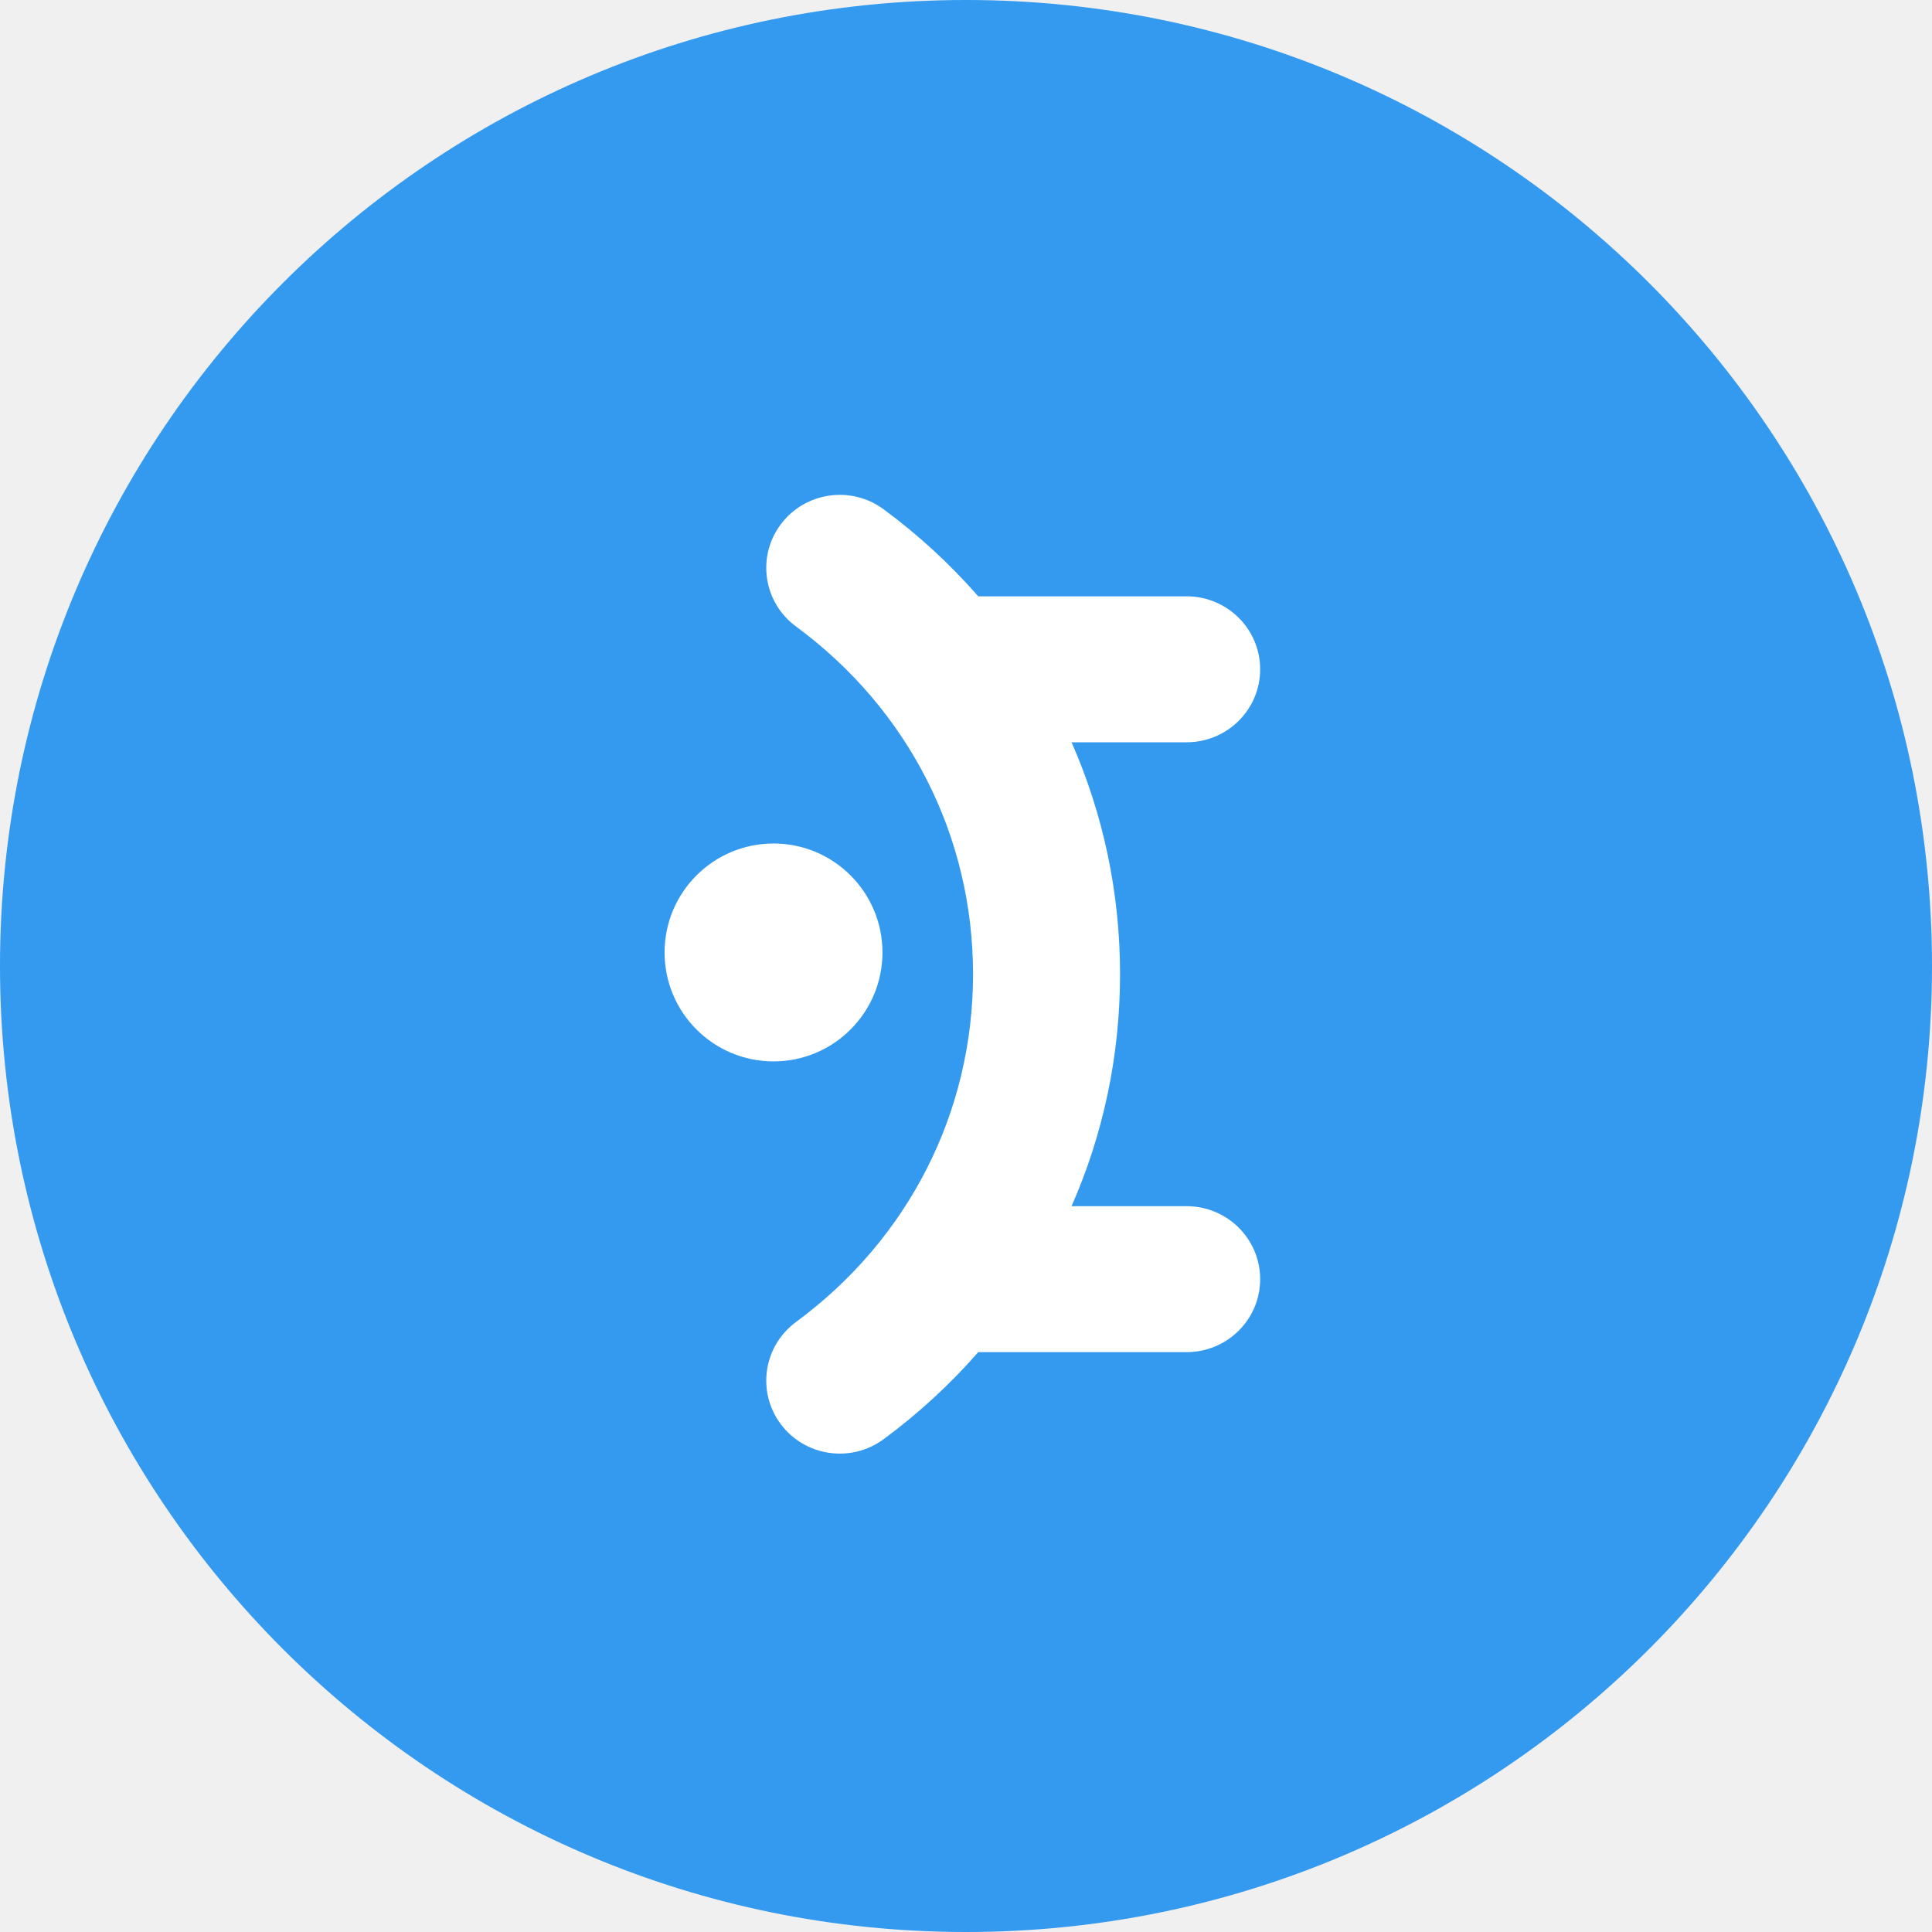
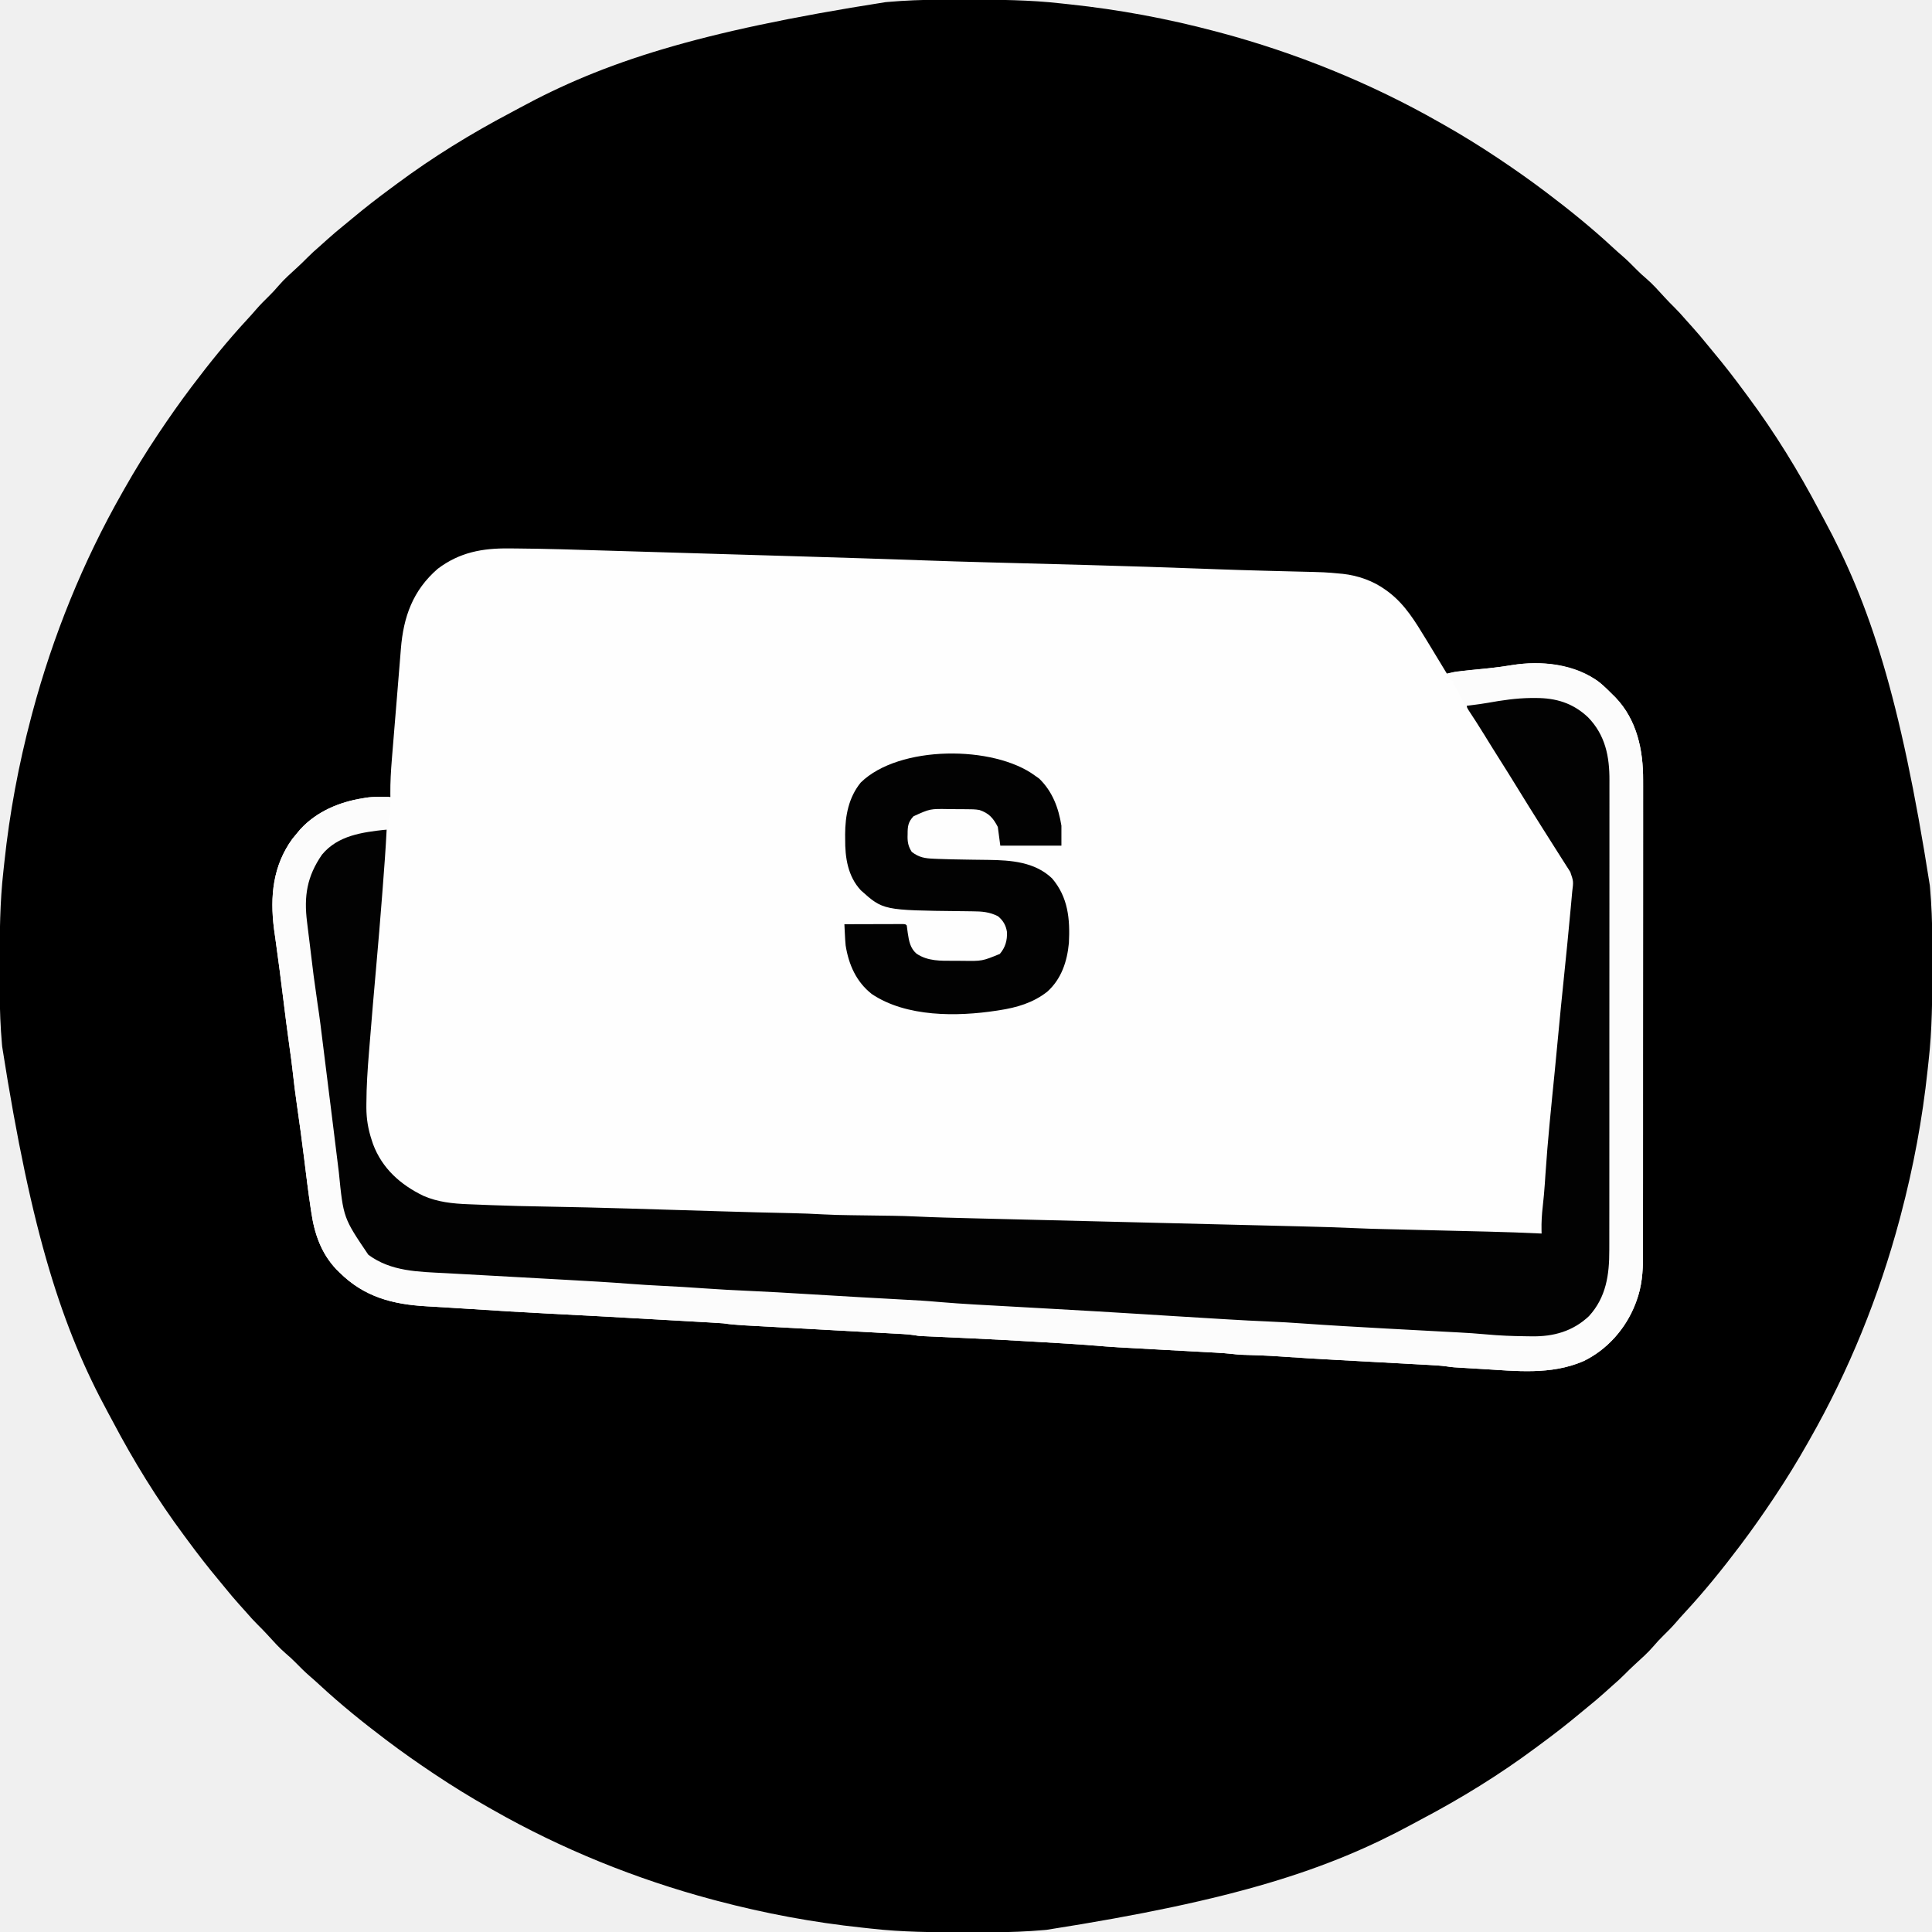
- <svg xmlns="http://www.w3.org/2000/svg" viewBox="0 0 500 500">
-   <g fill="none" fill-rule="evenodd">
-     <rect width="500" height="500" fill="#339AF0" rx="250" />
-     <g fill="#FFF">
-       <path fill-rule="nonzero" d="M202.055 135.706c-6.26 8.373-4.494 20.208 3.944 26.42 29.122 21.45 45.824 54.253 45.824 90.005 0 35.752-16.702 68.559-45.824 90.005-8.436 6.215-10.206 18.043-3.944 26.42 6.26 8.378 18.173 10.13 26.611 3.916a153.835 153.835 0 0024.509-22.54h53.93c10.506 0 19.023-8.455 19.023-18.885 0-10.43-8.517-18.886-19.023-18.886h-29.79c8.196-18.594 12.553-38.923 12.553-60.03s-4.357-41.436-12.552-60.03h29.79c10.505 0 19.022-8.455 19.022-18.885 0-10.43-8.517-18.886-19.023-18.886h-53.93a153.835 153.835 0 00-24.509-22.54c-8.438-6.215-20.351-4.46-26.61 3.916z" />
-       <path d="M171.992 246.492c0-15.572 12.624-28.195 28.196-28.195 15.572 0 28.195 12.623 28.195 28.195 0 15.572-12.623 28.196-28.195 28.196-15.572 0-28.196-12.624-28.196-28.196z" />
-     </g>
-   </g>
+ <svg xmlns="http://www.w3.org/2000/svg" version="1.1" width="1549" height="1549">
+   <path d="M0 0 C1.593 -0.007 3.187 -0.014 4.78 -0.021 C9.842 -0.041 14.903 -0.046 19.965 -0.047 C21.259 -0.048 21.259 -0.048 22.579 -0.048 C47.704 -0.055 72.685 0.11 97.68 2.953 C100.01 3.215 102.343 3.462 104.675 3.707 C143.959 7.866 182.719 15.101 220.902 25.203 C222.132 25.527 223.362 25.852 224.629 26.186 C285.893 42.564 345.79 66.779 400.902 98.203 C401.962 98.801 403.022 99.399 404.114 100.015 C418.876 108.37 433.236 117.214 447.34 126.641 C448.02 127.095 448.7 127.55 449.401 128.018 C461.448 136.089 473.322 144.41 484.902 153.141 C485.563 153.637 486.223 154.134 486.903 154.646 C505.168 168.435 522.986 182.856 539.783 198.41 C542.467 200.895 545.183 203.327 547.965 205.703 C551.78 209.003 555.305 212.575 558.843 216.165 C561.376 218.723 563.946 221.153 566.715 223.453 C572.112 228.049 576.765 233.407 581.562 238.609 C584.095 241.351 586.677 244.024 589.34 246.641 C592.407 249.663 595.256 252.817 598.062 256.082 C600.097 258.428 602.185 260.72 604.277 263.016 C608.103 267.259 611.753 271.612 615.344 276.055 C617.225 278.381 619.134 280.683 621.055 282.977 C629.423 292.993 637.376 303.266 645.115 313.776 C646.258 315.328 647.403 316.877 648.553 318.423 C669.891 347.126 688.825 377.911 705.493 409.54 C706.777 411.967 708.083 414.382 709.398 416.793 C745.797 483.914 770.466 558.615 794.141 709.98 C794.204 710.662 794.267 711.345 794.332 712.047 C795.542 725.793 796.068 739.507 796.105 753.301 C796.112 754.894 796.12 756.487 796.127 758.081 C796.146 763.142 796.151 768.204 796.152 773.266 C796.153 774.128 796.153 774.991 796.154 775.879 C796.16 801.005 795.996 825.986 793.152 850.98 C792.89 853.311 792.643 855.643 792.398 857.976 C788.239 897.26 781.005 936.02 770.902 974.203 C770.578 975.433 770.254 976.663 769.919 977.93 C753.541 1039.194 729.326 1099.091 697.902 1154.203 C697.304 1155.263 696.706 1156.323 696.09 1157.415 C687.736 1172.177 678.891 1186.537 669.465 1200.641 C669.01 1201.321 668.556 1202.001 668.088 1202.702 C660.017 1214.749 651.696 1226.623 642.965 1238.203 C642.468 1238.863 641.971 1239.524 641.46 1240.204 C627.671 1258.469 613.25 1276.287 597.696 1293.083 C595.21 1295.768 592.778 1298.484 590.402 1301.266 C587.103 1305.081 583.531 1308.606 579.94 1312.144 C577.382 1314.677 574.953 1317.247 572.652 1320.016 C568.056 1325.413 562.699 1330.066 557.496 1334.863 C554.754 1337.396 552.081 1339.978 549.465 1342.641 C546.443 1345.708 543.288 1348.557 540.023 1351.363 C537.677 1353.398 535.385 1355.486 533.09 1357.578 C528.847 1361.403 524.494 1365.054 520.051 1368.645 C517.724 1370.526 515.423 1372.434 513.129 1374.355 C503.113 1382.724 492.84 1390.677 482.33 1398.416 C480.778 1399.558 479.229 1400.704 477.682 1401.854 C448.98 1423.192 418.195 1442.126 386.566 1458.793 C384.138 1460.078 381.723 1461.384 379.312 1462.699 C312.192 1499.098 237.49 1523.766 86.125 1547.441 C85.443 1547.505 84.761 1547.568 84.058 1547.633 C70.312 1548.843 56.598 1549.368 42.805 1549.406 C41.211 1549.413 39.618 1549.42 38.025 1549.428 C32.963 1549.447 27.902 1549.452 22.84 1549.453 C21.977 1549.454 21.115 1549.454 20.226 1549.454 C-4.9 1549.461 -29.88 1549.296 -54.875 1546.453 C-57.206 1546.191 -59.538 1545.944 -61.871 1545.699 C-101.155 1541.54 -139.915 1534.306 -178.098 1524.203 C-179.328 1523.879 -180.558 1523.554 -181.825 1523.22 C-243.089 1506.842 -302.985 1482.627 -358.098 1451.203 C-359.157 1450.605 -360.217 1450.007 -361.309 1449.391 C-376.071 1441.037 -390.431 1432.192 -404.535 1422.766 C-405.215 1422.311 -405.895 1421.857 -406.596 1421.388 C-418.644 1413.317 -430.517 1404.996 -442.098 1396.266 C-443.088 1395.521 -443.088 1395.521 -444.098 1394.76 C-462.363 1380.972 -480.182 1366.551 -496.978 1350.997 C-499.662 1348.511 -502.378 1346.079 -505.16 1343.703 C-508.976 1340.403 -512.5 1336.832 -516.038 1333.241 C-518.572 1330.683 -521.142 1328.253 -523.91 1325.953 C-529.307 1321.357 -533.96 1315.999 -538.758 1310.797 C-541.291 1308.055 -543.872 1305.382 -546.535 1302.766 C-549.603 1299.744 -552.451 1296.589 -555.258 1293.324 C-557.293 1290.978 -559.381 1288.686 -561.473 1286.391 C-565.298 1282.147 -568.949 1277.795 -572.539 1273.352 C-574.42 1271.025 -576.329 1268.723 -578.25 1266.43 C-586.619 1256.414 -594.572 1246.14 -602.31 1235.63 C-603.453 1234.079 -604.599 1232.529 -605.749 1230.983 C-627.087 1202.28 -646.02 1171.496 -662.688 1139.867 C-663.973 1137.439 -665.278 1135.024 -666.594 1132.613 C-702.993 1065.493 -727.661 990.791 -751.336 839.426 C-751.431 838.403 -751.431 838.403 -751.528 837.359 C-752.737 823.613 -753.263 809.899 -753.301 796.105 C-753.308 794.512 -753.315 792.919 -753.322 791.326 C-753.341 786.264 -753.346 781.202 -753.348 776.141 C-753.348 775.278 -753.349 774.415 -753.349 773.527 C-753.356 748.401 -753.191 723.421 -750.348 698.426 C-750.086 696.095 -749.838 693.763 -749.594 691.43 C-745.434 652.146 -738.2 613.386 -728.098 575.203 C-727.773 573.973 -727.449 572.743 -727.115 571.476 C-710.736 510.212 -686.522 450.315 -655.098 395.203 C-654.5 394.143 -653.902 393.084 -653.286 391.992 C-644.931 377.229 -636.087 362.869 -626.66 348.766 C-626.206 348.086 -625.751 347.405 -625.283 346.705 C-617.212 334.657 -608.891 322.784 -600.16 311.203 C-599.663 310.543 -599.167 309.883 -598.655 309.202 C-584.866 290.937 -570.445 273.119 -554.891 256.323 C-552.405 253.638 -549.973 250.923 -547.598 248.141 C-544.298 244.325 -540.726 240.8 -537.136 237.263 C-534.578 234.729 -532.148 232.159 -529.848 229.391 C-525.252 223.994 -519.894 219.341 -514.691 214.543 C-511.95 212.01 -509.276 209.429 -506.66 206.766 C-503.638 203.698 -500.484 200.85 -497.219 198.043 C-494.873 196.008 -492.58 193.92 -490.285 191.828 C-486.042 188.003 -481.689 184.352 -477.246 180.762 C-474.92 178.881 -472.618 176.972 -470.324 175.051 C-460.308 166.682 -450.035 158.729 -439.525 150.991 C-437.973 149.848 -436.424 148.702 -434.877 147.552 C-406.175 126.214 -375.39 107.281 -343.761 90.613 C-341.334 89.328 -338.919 88.023 -336.508 86.707 C-269.387 50.308 -194.686 25.64 -43.32 1.965 C-42.297 1.87 -42.297 1.87 -41.254 1.773 C-27.507 0.564 -13.794 0.038 0 0 Z " fill="#000000" transform="translate(753.0977,-0.203125)" />
+   <path d="M0 0 C1.818 0.011 3.635 0.022 5.453 0.033 C30.006 0.221 54.553 1.029 79.094 1.777 C86.384 2 93.674 2.215 100.964 2.429 C114.03 2.815 127.095 3.206 140.161 3.601 C152.676 3.979 165.192 4.353 177.708 4.724 C178.862 4.758 178.862 4.758 180.039 4.793 C183.137 4.884 186.234 4.976 189.332 5.068 C202.21 5.449 215.088 5.833 227.966 6.217 C230.841 6.303 233.716 6.389 236.591 6.474 C267.681 7.4 298.769 8.373 329.853 9.483 C348.35 10.143 366.846 10.73 385.349 11.204 C388.988 11.299 392.627 11.396 396.266 11.493 C402.41 11.657 408.554 11.82 414.698 11.982 C430.789 12.406 446.88 12.84 462.971 13.281 C463.762 13.302 464.553 13.324 465.369 13.346 C495.812 14.18 526.248 15.164 556.682 16.286 C559.897 16.404 563.112 16.522 566.326 16.64 C567.484 16.683 567.484 16.683 568.664 16.726 C580.753 17.168 592.843 17.53 604.936 17.851 C606.578 17.895 608.219 17.939 609.861 17.983 C616.762 18.168 623.662 18.347 630.563 18.509 C654.6 19.078 654.6 19.078 666.24 20.179 C666.996 20.248 667.751 20.316 668.53 20.387 C680.662 21.695 693.056 26.06 702.912 33.292 C704.262 34.279 704.262 34.279 705.639 35.285 C718.612 45.327 726.489 58.501 734.912 72.292 C735.524 73.292 736.136 74.291 736.767 75.321 C741.848 83.625 746.907 91.942 751.912 100.292 C752.539 100.165 753.165 100.037 753.811 99.906 C761.625 98.391 769.428 97.575 777.35 96.855 C786.21 96.028 795.006 95.064 803.787 93.605 C827.575 89.772 852.488 92.744 872.912 106.292 C877.22 109.645 881.079 113.415 884.912 117.292 C886.024 118.389 886.024 118.389 887.158 119.507 C904.352 137.505 909.404 161.687 909.287 185.733 C909.289 187.445 909.293 189.157 909.299 190.869 C909.309 195.532 909.301 200.195 909.29 204.858 C909.281 209.903 909.289 214.948 909.296 219.993 C909.305 229.859 909.299 239.725 909.286 249.591 C909.273 261.09 909.274 272.588 909.277 284.087 C909.28 304.606 909.268 325.125 909.249 345.645 C909.23 365.54 909.222 385.436 909.228 405.331 C909.234 427.019 909.234 448.706 909.223 470.394 C909.221 472.707 909.22 475.021 909.219 477.335 C909.218 479.042 909.218 479.042 909.217 480.784 C909.213 488.793 909.214 496.802 909.216 504.811 C909.218 514.573 909.212 524.335 909.198 534.097 C909.191 539.075 909.187 544.053 909.191 549.03 C909.195 553.592 909.19 558.153 909.178 562.714 C909.175 564.36 909.175 566.005 909.179 567.65 C909.208 580.149 908.289 591.871 903.85 603.667 C903.545 604.478 903.241 605.289 902.927 606.125 C895.263 625.657 880.456 642.445 861.475 651.605 C835.26 662.934 807.405 659.475 779.6 657.855 C778.435 657.788 777.27 657.72 776.07 657.651 C772.709 657.454 769.347 657.252 765.987 657.046 C764.974 656.986 763.961 656.925 762.918 656.863 C761.967 656.803 761.016 656.743 760.036 656.681 C759.212 656.63 758.389 656.579 757.54 656.527 C755.597 656.353 753.66 656.102 751.732 655.808 C747.051 655.176 742.394 654.908 737.68 654.66 C736.673 654.604 735.667 654.549 734.631 654.492 C731.307 654.309 727.983 654.131 724.658 653.953 C722.319 653.825 719.979 653.696 717.64 653.568 C711.465 653.229 705.291 652.893 699.116 652.559 C688.151 651.965 677.186 651.366 666.221 650.765 C664.464 650.669 664.464 650.669 662.671 650.571 C648.112 649.773 633.558 648.942 619.014 647.897 C608.302 647.135 597.578 646.768 586.845 646.466 C584.466 646.325 582.147 646.097 579.784 645.815 C575.207 645.3 570.64 644.991 566.042 644.752 C564.785 644.683 564.785 644.683 563.504 644.613 C561.699 644.515 559.893 644.418 558.088 644.322 C555.202 644.168 552.317 644.011 549.432 643.854 C542.253 643.462 535.073 643.075 527.894 642.689 C484.64 640.363 484.64 640.363 468.016 639.009 C455.146 637.966 442.256 637.231 429.366 636.48 C427.192 636.353 425.018 636.225 422.844 636.097 C406.128 635.112 389.409 634.193 372.682 633.402 C371.952 633.367 371.221 633.333 370.469 633.297 C363.44 632.966 356.411 632.642 349.381 632.332 C347.435 632.246 345.488 632.158 343.542 632.07 C341.182 631.964 338.822 631.861 336.461 631.761 C335.417 631.714 334.373 631.667 333.298 631.618 C332.397 631.579 331.496 631.54 330.568 631.5 C327.912 631.292 327.912 631.292 325.128 630.806 C322.003 630.307 318.968 630.048 315.809 629.875 C314.608 629.808 313.406 629.741 312.169 629.671 C310.864 629.602 309.559 629.532 308.215 629.46 C306.817 629.383 305.419 629.306 304.02 629.228 C301.017 629.062 298.013 628.898 295.009 628.736 C290.255 628.479 285.502 628.216 280.749 627.953 C271.515 627.443 262.282 626.938 253.048 626.433 C241.298 625.791 229.548 625.148 217.799 624.498 C213.077 624.237 208.356 623.979 203.634 623.724 C200.693 623.564 197.751 623.402 194.81 623.239 C192.804 623.128 190.798 623.021 188.792 622.913 C183.105 622.596 177.548 622.141 171.912 621.292 C168.745 621.027 165.573 620.851 162.399 620.676 C161.466 620.622 160.533 620.568 159.572 620.512 C156.481 620.335 153.39 620.161 150.299 619.988 C148.112 619.863 145.926 619.738 143.739 619.613 C137.9 619.28 132.06 618.95 126.221 618.622 C122.599 618.417 118.977 618.212 115.355 618.006 C87.203 616.406 59.049 614.849 30.887 613.434 C10.755 612.42 -9.359 611.199 -29.471 609.855 C-35.483 609.456 -41.497 609.084 -47.512 608.73 C-51.699 608.483 -55.885 608.229 -60.072 607.973 C-62.045 607.855 -64.018 607.74 -65.991 607.629 C-93.348 606.085 -116.19 600.162 -136.088 580.292 C-136.83 579.562 -137.573 578.831 -138.338 578.078 C-150.6 565.217 -156.023 549.356 -158.525 532.105 C-158.735 530.709 -158.946 529.314 -159.156 527.919 C-161.036 515.296 -162.595 502.633 -164.135 489.965 C-165.921 475.328 -167.94 460.728 -170.033 446.131 C-171.295 437.285 -172.443 428.443 -173.397 419.559 C-174.079 413.241 -174.931 406.957 -175.838 400.667 C-177.735 387.227 -179.421 373.763 -181.088 360.292 C-182.918 345.498 -184.789 330.714 -186.883 315.955 C-187.292 313.068 -187.693 310.181 -188.088 307.292 C-188.245 306.175 -188.245 306.175 -188.405 305.035 C-191.724 279.001 -189.301 254.288 -173.588 232.73 C-172.115 230.895 -170.617 229.08 -169.088 227.292 C-168.487 226.58 -167.886 225.867 -167.267 225.132 C-154.145 210.846 -135.88 203.252 -117.088 200.292 C-116.352 200.161 -115.616 200.03 -114.857 199.894 C-108.34 198.866 -101.663 199.223 -95.088 199.292 C-95.101 198.469 -95.115 197.646 -95.129 196.798 C-95.214 187.523 -94.686 178.374 -93.916 169.136 C-93.792 167.599 -93.668 166.062 -93.545 164.524 C-93.217 160.451 -92.882 156.379 -92.545 152.307 C-92.267 148.934 -91.991 145.56 -91.716 142.187 C-91.1 134.642 -90.479 127.098 -89.853 119.554 C-89.282 112.678 -88.724 105.801 -88.175 98.923 C-87.835 94.686 -87.487 90.449 -87.135 86.212 C-86.981 84.334 -86.829 82.455 -86.681 80.575 C-84.644 54.818 -77.057 33.571 -57.088 16.292 C-39.584 3.089 -21.254 -0.254 0 0 Z " fill="#FEFEFE" transform="translate(408.0876,439.7075)" />
+   <path d="M0 0 C1.177 -0.024 2.354 -0.049 3.566 -0.074 C18.845 -0.125 32.622 4.893 43.812 15.375 C55.556 27.724 61.239 42.52 61.256 59.569 C61.26 60.608 61.26 60.608 61.263 61.668 C61.268 63.983 61.267 66.297 61.265 68.612 C61.268 70.291 61.271 71.97 61.274 73.649 C61.282 78.258 61.284 82.867 61.285 87.476 C61.287 92.449 61.294 97.422 61.301 102.395 C61.315 113.267 61.321 124.139 61.325 135.011 C61.328 141.802 61.332 148.593 61.337 155.384 C61.349 174.194 61.359 193.004 61.363 211.814 C61.363 213.018 61.363 214.221 61.363 215.461 C61.363 216.668 61.364 217.874 61.364 219.117 C61.364 221.561 61.365 224.006 61.365 226.45 C61.365 227.663 61.366 228.876 61.366 230.125 C61.37 249.767 61.387 269.409 61.411 289.05 C61.434 309.226 61.447 329.401 61.448 349.577 C61.449 360.901 61.455 372.225 61.473 383.549 C61.488 393.193 61.493 402.836 61.485 412.48 C61.481 417.397 61.482 422.314 61.496 427.231 C61.509 431.74 61.508 436.248 61.495 440.757 C61.494 442.381 61.497 444.005 61.505 445.629 C61.57 458.422 60.65 471.027 54.562 482.562 C54.219 483.227 53.875 483.891 53.521 484.576 C45.62 499.163 33.483 506.923 18.125 512.375 C13.963 513.415 9.907 513.536 5.641 513.543 C4.908 513.546 4.175 513.55 3.42 513.553 C1.86 513.558 0.3 513.56 -1.26 513.56 C-3.548 513.562 -5.836 513.58 -8.125 513.6 C-18.184 513.638 -28.109 513.036 -38.128 512.174 C-48.963 511.25 -59.805 510.695 -70.665 510.171 C-76.922 509.868 -83.178 509.549 -89.434 509.23 C-91.409 509.13 -91.409 509.13 -93.424 509.027 C-108.807 508.238 -124.184 507.346 -139.56 506.441 C-141.71 506.315 -143.861 506.189 -146.012 506.064 C-159.871 505.256 -173.725 504.405 -187.57 503.379 C-202.13 502.307 -216.702 501.542 -231.281 500.778 C-246.783 499.962 -262.282 499.074 -277.781 498.198 C-281.611 497.981 -285.442 497.766 -289.273 497.552 C-325.902 495.506 -325.902 495.506 -344.038 494.095 C-357.448 493.07 -370.879 492.397 -384.308 491.686 C-392.374 491.259 -400.439 490.821 -408.504 490.383 C-409.703 490.318 -409.703 490.318 -410.926 490.251 C-424.933 489.491 -438.936 488.68 -452.938 487.812 C-453.913 487.752 -454.888 487.692 -455.893 487.63 C-465.331 487.044 -474.768 486.446 -484.205 485.843 C-488.949 485.539 -493.693 485.238 -498.438 484.938 C-499.383 484.877 -500.329 484.817 -501.303 484.756 C-514.826 483.901 -528.353 483.115 -541.883 482.367 C-542.67 482.324 -543.458 482.28 -544.269 482.235 C-552.154 481.8 -560.038 481.367 -567.923 480.942 C-571.609 480.742 -575.295 480.542 -578.98 480.34 C-580.052 480.281 -580.052 480.281 -581.146 480.221 C-592.542 479.594 -603.926 478.859 -615.309 478.026 C-622.392 477.514 -629.465 477.159 -636.562 476.938 C-647.711 476.554 -658.815 475.766 -669.938 474.938 C-685.725 473.761 -701.508 472.808 -717.324 472.11 C-726.442 471.698 -735.536 471.123 -744.637 470.446 C-758.332 469.449 -772.033 468.656 -785.744 467.928 C-789.818 467.712 -793.892 467.492 -797.966 467.271 C-809.525 466.644 -821.084 466.024 -832.644 465.407 C-839.084 465.063 -845.525 464.716 -851.965 464.365 C-855.342 464.181 -858.719 464 -862.096 463.822 C-874.122 463.187 -886.143 462.551 -898.133 461.412 C-898.904 461.342 -899.676 461.272 -900.471 461.2 C-912.182 459.997 -923.276 456.287 -932.875 449.375 C-933.483 448.96 -934.092 448.545 -934.719 448.117 C-948.921 437.337 -953.788 419.645 -956.42 402.911 C-956.902 399.382 -957.347 395.851 -957.777 392.316 C-957.941 391.011 -958.105 389.706 -958.274 388.362 C-958.707 384.914 -959.132 381.465 -959.556 378.016 C-959.976 374.614 -960.401 371.212 -960.826 367.811 C-961.336 363.733 -961.844 359.656 -962.35 355.578 C-963.486 346.435 -964.656 337.297 -965.844 328.16 C-967.316 316.818 -968.738 305.47 -970.129 294.117 C-970.271 292.958 -970.271 292.958 -970.416 291.775 C-971.287 284.666 -972.157 277.556 -973.023 270.445 C-975.049 253.835 -977.093 237.237 -979.538 220.682 C-980.464 214.342 -981.32 207.991 -982.183 201.642 C-982.396 200.073 -982.612 198.504 -982.828 196.935 C-986.256 172.087 -989.164 149.379 -973.75 127.688 C-962.3 113.821 -947.292 109.088 -930.245 106.571 C-926.784 106.285 -923.348 106.347 -919.875 106.375 C-920.619 121.713 -921.778 137.018 -922.962 152.328 C-923.127 154.469 -923.292 156.611 -923.457 158.752 C-924.975 178.471 -926.613 198.176 -928.375 217.875 C-930.115 237.411 -931.795 256.952 -933.348 276.504 C-933.569 279.277 -933.794 282.051 -934.024 284.823 C-935.162 298.618 -936.07 312.353 -936.117 326.199 C-936.123 327.29 -936.129 328.381 -936.135 329.505 C-936.082 338.584 -934.726 346.774 -931.875 355.375 C-931.524 356.444 -931.174 357.512 -930.812 358.613 C-923.493 378.209 -908.815 391.243 -890.312 400.188 C-878.848 405.151 -866.927 406.404 -854.582 406.875 C-853.565 406.916 -852.548 406.956 -851.5 406.998 C-849.322 407.084 -847.144 407.168 -844.966 407.25 C-841.853 407.369 -838.74 407.496 -835.627 407.625 C-821.149 408.197 -806.674 408.505 -792.187 408.755 C-770.262 409.134 -748.344 409.661 -726.426 410.312 C-725.709 410.334 -724.993 410.355 -724.255 410.377 C-714.716 410.66 -705.178 410.949 -695.639 411.24 C-683.817 411.599 -671.994 411.954 -660.172 412.308 C-657.312 412.394 -654.452 412.48 -651.593 412.566 C-632.747 413.133 -613.901 413.66 -595.05 414.033 C-586.594 414.209 -578.163 414.547 -569.719 415.02 C-562.714 415.404 -555.718 415.573 -548.703 415.656 C-546.828 415.684 -546.828 415.684 -544.914 415.712 C-540.985 415.77 -537.055 415.823 -533.125 415.875 C-527.943 415.944 -522.76 416.018 -517.578 416.094 C-516.444 416.107 -515.31 416.121 -514.141 416.135 C-507.962 416.226 -501.799 416.412 -495.627 416.705 C-480.559 417.415 -465.484 417.79 -450.404 418.153 C-446.528 418.247 -442.652 418.343 -438.776 418.439 C-432.084 418.605 -425.391 418.769 -418.698 418.932 C-408.997 419.168 -399.296 419.407 -389.595 419.647 C-373.816 420.038 -358.037 420.426 -342.257 420.813 C-341.316 420.837 -340.375 420.86 -339.406 420.883 C-332.729 421.047 -326.052 421.211 -319.375 421.375 C-311.748 421.562 -304.12 421.749 -296.493 421.937 C-295.553 421.96 -294.613 421.983 -293.645 422.006 C-277.918 422.393 -262.19 422.78 -246.463 423.169 C-236.798 423.408 -227.133 423.646 -217.468 423.881 C-210.838 424.043 -204.207 424.206 -197.576 424.37 C-193.766 424.465 -189.955 424.558 -186.145 424.65 C-170.989 425.016 -155.844 425.458 -140.7 426.158 C-134.703 426.434 -128.706 426.61 -122.705 426.748 C-121.578 426.776 -120.451 426.804 -119.29 426.832 C-116.896 426.891 -114.502 426.949 -112.108 427.006 C-108.294 427.096 -104.48 427.19 -100.666 427.284 C-92.569 427.483 -84.472 427.68 -76.375 427.875 C-66.974 428.102 -57.572 428.33 -48.171 428.563 C-44.459 428.653 -40.747 428.742 -37.034 428.83 C-22.639 429.18 -8.258 429.685 6.125 430.375 C6.104 429.573 6.084 428.771 6.063 427.945 C5.919 421.354 6.302 415.008 7.059 408.469 C7.734 402.345 8.33 396.23 8.73 390.082 C8.776 389.384 8.822 388.686 8.869 387.966 C8.966 386.489 9.062 385.012 9.158 383.535 C10.984 355.832 13.882 328.217 16.626 300.593 C17.674 290.051 18.682 279.506 19.66 268.957 C20.921 255.38 22.285 241.815 23.688 228.253 C25.724 208.532 27.697 188.806 29.5 169.062 C29.585 168.137 29.671 167.212 29.759 166.259 C29.996 163.677 30.229 161.094 30.461 158.512 C30.564 157.396 30.564 157.396 30.668 156.257 C31.717 148.05 31.717 148.05 29.141 140.52 C28.706 139.825 28.272 139.13 27.824 138.414 C27.346 137.679 26.868 136.945 26.375 136.188 C25.881 135.404 25.386 134.621 24.877 133.814 C23.83 132.16 22.778 130.509 21.72 128.861 C20.181 126.463 18.66 124.054 17.145 121.641 C13.675 116.119 10.182 110.613 6.685 105.108 C-0.287 94.13 -7.143 83.085 -13.946 72.001 C-18.411 64.732 -22.929 57.499 -27.501 50.296 C-31.791 43.532 -36.002 36.72 -40.203 29.9 C-44.155 23.497 -48.215 17.173 -52.363 10.895 C-53.875 8.375 -53.875 8.375 -53.875 6.375 C-53.054 6.264 -52.233 6.154 -51.387 6.04 C-48.288 5.62 -45.188 5.199 -42.089 4.776 C-40.11 4.506 -38.13 4.24 -36.15 3.973 C-30.496 3.2 -24.885 2.406 -19.293 1.266 C-12.876 0.064 -6.513 0.007 0 0 Z " fill="#020202" transform="translate(1229.875,558.625)" />
+   <path d="M0 0 C3.664 3.062 7.046 6.362 10.401 9.756 C11.143 10.487 11.884 11.218 12.647 11.971 C29.841 29.969 34.893 54.151 34.776 78.196 C34.778 79.908 34.782 81.62 34.788 83.332 C34.798 87.995 34.79 92.658 34.779 97.322 C34.77 102.367 34.778 107.412 34.785 112.457 C34.794 122.323 34.788 132.189 34.775 142.055 C34.762 153.553 34.764 165.052 34.766 176.55 C34.769 197.07 34.757 217.589 34.738 238.108 C34.719 258.004 34.711 277.899 34.717 297.795 C34.723 319.482 34.723 341.17 34.712 362.857 C34.71 365.171 34.709 367.484 34.708 369.798 C34.707 371.505 34.707 371.505 34.706 373.247 C34.702 381.256 34.703 389.265 34.705 397.274 C34.707 407.037 34.701 416.799 34.687 426.561 C34.68 431.539 34.676 436.516 34.68 441.494 C34.684 446.055 34.679 450.616 34.667 455.178 C34.664 456.823 34.664 458.468 34.668 460.113 C34.697 472.613 33.778 484.334 29.339 496.131 C29.034 496.942 28.73 497.753 28.416 498.588 C20.752 518.121 5.945 534.909 -13.036 544.068 C-39.251 555.398 -67.105 551.938 -94.911 550.318 C-96.076 550.251 -97.241 550.184 -98.441 550.114 C-101.802 549.917 -105.163 549.715 -108.524 549.51 C-109.537 549.449 -110.55 549.389 -111.593 549.326 C-112.544 549.267 -113.495 549.207 -114.475 549.145 C-115.299 549.094 -116.122 549.043 -116.971 548.99 C-118.914 548.817 -120.851 548.565 -122.779 548.271 C-127.46 547.64 -132.117 547.372 -136.831 547.123 C-137.838 547.068 -138.844 547.012 -139.88 546.955 C-143.204 546.773 -146.528 546.594 -149.853 546.416 C-152.192 546.288 -154.532 546.16 -156.871 546.031 C-163.046 545.692 -169.22 545.357 -175.395 545.022 C-186.36 544.428 -197.325 543.83 -208.29 543.229 C-210.047 543.132 -210.047 543.132 -211.84 543.034 C-226.399 542.236 -240.953 541.405 -255.497 540.36 C-266.209 539.598 -276.933 539.231 -287.666 538.929 C-290.045 538.789 -292.364 538.56 -294.727 538.279 C-299.304 537.764 -303.871 537.455 -308.469 537.215 C-309.726 537.147 -309.726 537.147 -311.007 537.077 C-312.812 536.978 -314.618 536.881 -316.423 536.785 C-319.309 536.632 -322.194 536.475 -325.079 536.317 C-332.258 535.925 -339.438 535.539 -346.617 535.153 C-389.871 532.827 -389.871 532.827 -406.495 531.473 C-419.365 530.429 -432.255 529.694 -445.145 528.943 C-447.319 528.816 -449.493 528.688 -451.667 528.56 C-468.383 527.575 -485.102 526.656 -501.829 525.865 C-502.559 525.831 -503.29 525.796 -504.042 525.761 C-511.071 525.429 -518.1 525.106 -525.13 524.795 C-527.076 524.709 -529.023 524.621 -530.969 524.534 C-533.329 524.427 -535.689 524.324 -538.05 524.224 C-539.094 524.177 -540.138 524.13 -541.213 524.081 C-542.114 524.042 -543.015 524.003 -543.943 523.963 C-546.599 523.756 -546.599 523.756 -549.383 523.269 C-552.508 522.77 -555.543 522.511 -558.702 522.339 C-559.903 522.271 -561.105 522.204 -562.342 522.135 C-563.647 522.065 -564.952 521.996 -566.296 521.924 C-567.694 521.847 -569.092 521.769 -570.491 521.692 C-573.494 521.526 -576.498 521.362 -579.502 521.199 C-584.256 520.942 -589.009 520.68 -593.762 520.417 C-602.996 519.907 -612.229 519.401 -621.463 518.896 C-633.213 518.254 -644.963 517.611 -656.712 516.962 C-661.434 516.701 -666.155 516.443 -670.877 516.187 C-673.818 516.027 -676.76 515.865 -679.701 515.702 C-681.707 515.591 -683.713 515.484 -685.719 515.377 C-691.406 515.059 -696.963 514.605 -702.599 513.756 C-705.766 513.49 -708.938 513.314 -712.112 513.139 C-713.045 513.085 -713.978 513.031 -714.939 512.976 C-718.03 512.798 -721.121 512.625 -724.212 512.451 C-726.399 512.326 -728.585 512.202 -730.772 512.076 C-736.611 511.743 -742.451 511.413 -748.29 511.085 C-751.912 510.881 -755.534 510.675 -759.156 510.47 C-787.308 508.87 -815.462 507.312 -843.624 505.898 C-863.756 504.884 -883.87 503.662 -903.982 502.318 C-909.994 501.919 -916.008 501.548 -922.023 501.194 C-926.21 500.947 -930.396 500.692 -934.583 500.437 C-936.556 500.318 -938.529 500.204 -940.502 500.093 C-967.859 498.549 -990.701 492.625 -1010.599 472.756 C-1011.712 471.66 -1011.712 471.66 -1012.849 470.541 C-1025.111 457.68 -1030.534 441.82 -1033.036 424.568 C-1033.246 423.173 -1033.457 421.777 -1033.667 420.382 C-1035.547 407.76 -1037.106 395.096 -1038.646 382.428 C-1040.432 367.791 -1042.451 353.191 -1044.544 338.594 C-1045.806 329.749 -1046.954 320.907 -1047.908 312.022 C-1048.59 305.705 -1049.442 299.42 -1050.349 293.131 C-1052.246 279.69 -1053.932 266.227 -1055.599 252.756 C-1057.429 237.961 -1059.3 223.178 -1061.394 208.418 C-1061.803 205.532 -1062.204 202.644 -1062.599 199.756 C-1062.755 198.638 -1062.755 198.638 -1062.916 197.498 C-1066.235 171.464 -1063.812 146.751 -1048.099 125.193 C-1046.626 123.359 -1045.128 121.544 -1043.599 119.756 C-1042.998 119.043 -1042.397 118.33 -1041.778 117.596 C-1028.658 103.311 -1010.39 95.711 -991.599 92.756 C-990.851 92.624 -990.103 92.493 -989.333 92.357 C-983.147 91.396 -976.839 91.67 -970.599 91.756 C-968.92 95.112 -969.742 98.843 -969.974 102.506 C-970.017 103.305 -970.061 104.104 -970.106 104.928 C-970.363 109.266 -970.785 113.479 -971.599 117.756 C-972.233 117.826 -972.866 117.896 -973.52 117.968 C-992.165 120.074 -1011.611 122.487 -1024.442 137.982 C-1036.467 155.395 -1039.028 171.189 -1036.411 192.006 C-1036.216 193.624 -1036.216 193.624 -1036.017 195.274 C-1035.638 198.387 -1035.253 201.499 -1034.865 204.611 C-1034.578 206.919 -1034.296 209.229 -1034.014 211.538 C-1031.284 234.432 -1031.284 234.432 -1028.036 257.256 C-1026.273 268.522 -1024.927 279.841 -1023.535 291.158 C-1021.862 304.758 -1020.16 318.355 -1018.454 331.95 C-1018.147 334.399 -1017.839 336.847 -1017.532 339.295 C-1017.377 340.533 -1017.221 341.771 -1017.061 343.046 C-1016.131 350.47 -1015.211 357.894 -1014.301 365.32 C-1013.602 371.028 -1012.896 376.735 -1012.186 382.441 C-1011.759 385.876 -1011.335 389.311 -1010.92 392.748 C-1007.29 429.212 -1007.29 429.212 -987.286 458.756 C-969.061 472.308 -947.101 472.379 -925.37 473.517 C-921.708 473.711 -918.047 473.919 -914.386 474.125 C-907.967 474.484 -901.547 474.836 -895.127 475.184 C-878.871 476.064 -862.617 476.977 -846.362 477.888 C-840.565 478.213 -834.767 478.534 -828.969 478.852 C-811.759 479.797 -794.558 480.765 -777.372 482.093 C-769.057 482.735 -760.741 483.234 -752.412 483.647 C-740.735 484.228 -729.072 484.9 -717.411 485.756 C-705.896 486.592 -694.381 487.171 -682.849 487.693 C-666.871 488.419 -650.91 489.312 -634.948 490.318 C-621.161 491.185 -607.372 492.003 -593.579 492.768 C-591.998 492.855 -590.417 492.943 -588.835 493.031 C-582.566 493.379 -576.297 493.727 -570.028 494.067 C-541.886 495.594 -541.886 495.594 -528.685 496.721 C-510.86 498.233 -492.988 499.104 -475.129 500.094 C-470.331 500.361 -465.533 500.631 -460.735 500.9 C-454.147 501.27 -447.558 501.64 -440.97 502.008 C-415.814 503.414 -390.662 504.85 -365.517 506.445 C-358.65 506.88 -351.782 507.311 -344.915 507.74 C-344.226 507.783 -343.537 507.826 -342.827 507.871 C-329.801 508.685 -316.773 509.481 -303.744 510.253 C-301.653 510.377 -299.562 510.502 -297.471 510.627 C-286.944 511.257 -276.418 511.822 -265.88 512.256 C-256.489 512.645 -247.123 513.216 -237.749 513.885 C-216.211 515.413 -194.657 516.631 -173.099 517.818 C-172.313 517.862 -171.528 517.905 -170.719 517.95 C-155.691 518.779 -140.664 519.601 -125.634 520.385 C-123.214 520.511 -120.795 520.638 -118.375 520.765 C-116.909 520.842 -115.443 520.918 -113.977 520.993 C-106.315 521.39 -98.679 521.896 -91.039 522.604 C-80.443 523.58 -69.885 524.017 -59.248 524.108 C-57.676 524.123 -56.104 524.144 -54.532 524.172 C-37.17 524.457 -21.625 520.209 -8.661 508.01 C5.224 492.836 7.712 474.691 7.662 455.038 C7.665 453.356 7.669 451.673 7.674 449.991 C7.684 445.391 7.682 440.791 7.677 436.191 C7.675 431.221 7.684 426.251 7.692 421.28 C7.704 411.552 7.706 401.824 7.704 392.096 C7.702 384.186 7.704 376.277 7.708 368.367 C7.709 367.24 7.709 366.113 7.71 364.952 C7.711 362.663 7.712 360.374 7.713 358.085 C7.724 336.627 7.722 315.169 7.716 293.711 C7.711 274.095 7.722 254.48 7.741 234.864 C7.76 214.706 7.769 194.549 7.765 174.391 C7.763 163.081 7.766 151.77 7.78 140.46 C7.792 130.831 7.793 121.202 7.781 111.573 C7.775 106.664 7.774 101.755 7.786 96.846 C7.797 92.345 7.794 87.844 7.78 83.342 C7.777 81.721 7.779 80.1 7.787 78.479 C7.876 59.276 4.502 42.144 -9.353 27.869 C-21.538 16.404 -34.993 12.36 -51.474 12.381 C-52.697 12.381 -53.919 12.381 -55.179 12.381 C-66.932 12.525 -78.242 14.198 -89.788 16.269 C-93.753 16.956 -97.732 17.498 -101.724 18.006 C-102.881 18.155 -104.039 18.305 -105.231 18.459 C-106.013 18.557 -106.794 18.655 -107.599 18.756 C-109.32 15.966 -110.767 13.354 -112.036 10.318 C-113.572 6.816 -115.467 3.917 -117.599 0.756 C-117.599 0.096 -117.599 -0.564 -117.599 -1.244 C-118.589 -1.574 -119.579 -1.904 -120.599 -2.244 C-121.786 -4.307 -121.786 -4.307 -122.599 -6.244 C-118.893 -8.544 -115.06 -8.813 -110.817 -9.209 C-109.675 -9.326 -109.675 -9.326 -108.509 -9.445 C-106.039 -9.697 -103.569 -9.939 -101.099 -10.182 C-97.719 -10.523 -94.34 -10.872 -90.962 -11.225 C-90.138 -11.31 -89.314 -11.396 -88.465 -11.485 C-82.37 -12.132 -76.33 -12.98 -70.286 -13.994 C-46.788 -17.798 -19.367 -15.073 0 0 Z " fill="#FCFCFC" transform="translate(1282.599,547.2441)" />
+   <path d="M0 0 C1.073 0.763 2.145 1.526 3.25 2.312 C13.859 12.681 18.665 25.622 21 40 C21 45.28 21 50.56 21 56 C4.83 56 -11.34 56 -28 56 C-28.66 51.05 -29.32 46.1 -30 41 C-33.679 33.9 -37.045 30.013 -44.719 27.419 C-48.093 26.799 -51.459 26.817 -54.879 26.797 C-55.646 26.791 -56.414 26.785 -57.204 26.78 C-58.829 26.77 -60.454 26.764 -62.078 26.76 C-64.53 26.75 -66.98 26.719 -69.432 26.688 C-84.311 26.428 -84.311 26.428 -97.562 32.438 C-101.927 37.026 -102.341 40.655 -102.312 46.875 C-102.329 47.57 -102.345 48.265 -102.361 48.98 C-102.366 53.74 -101.542 56.982 -99 61 C-93.125 65.529 -88.405 66.212 -81.188 66.5 C-80.228 66.542 -79.269 66.584 -78.281 66.627 C-70.778 66.927 -63.278 67.069 -55.77 67.18 C-53.736 67.213 -51.703 67.246 -49.669 67.279 C-45.617 67.346 -41.565 67.393 -37.512 67.432 C-19.47 67.673 -0.372 69 13.484 82.227 C26.42 97.363 27.973 114.934 27 134 C25.616 148.872 20.965 162.967 9.633 173.121 C-1.754 182.058 -14.878 185.865 -29 188 C-29.652 188.103 -30.304 188.206 -30.976 188.312 C-62.716 193.168 -103.328 193.557 -131 175 C-143.522 165.157 -149.535 151.437 -152 136 C-152.297 132.998 -152.463 129.998 -152.602 126.984 C-152.642 126.211 -152.682 125.437 -152.724 124.64 C-152.821 122.76 -152.911 120.88 -153 119 C-146.04 118.975 -139.08 118.957 -132.12 118.945 C-129.75 118.94 -127.38 118.933 -125.01 118.925 C-121.612 118.912 -118.214 118.907 -114.816 118.902 C-113.75 118.897 -112.683 118.892 -111.584 118.887 C-110.113 118.887 -110.113 118.887 -108.612 118.886 C-107.309 118.883 -107.309 118.883 -105.98 118.88 C-104 119 -104 119 -103 120 C-102.701 122.017 -102.436 124.039 -102.188 126.062 C-101.212 132.469 -100.301 138.081 -95.277 142.523 C-86.215 148.757 -75.644 148.346 -65.082 148.316 C-62.769 148.313 -60.457 148.336 -58.145 148.361 C-42.499 148.588 -42.499 148.588 -28.375 142.812 C-23.947 137.569 -22.38 132.084 -22.652 125.238 C-23.49 119.846 -25.67 116.123 -29.812 112.625 C-36.683 109.122 -42.752 108.698 -50.34 108.656 C-52.382 108.628 -54.425 108.599 -56.468 108.571 C-57.526 108.56 -58.584 108.549 -59.674 108.537 C-121.957 107.832 -121.957 107.832 -139.812 91.812 C-150.311 80.559 -152.514 65.404 -152.375 50.688 C-152.387 49.471 -152.398 48.255 -152.41 47.002 C-152.362 31.979 -149.584 17.305 -139.883 5.402 C-109.293 -24.621 -33.266 -24.691 0 0 Z " fill="#020202" transform="translate(830,622)" />
</svg>
